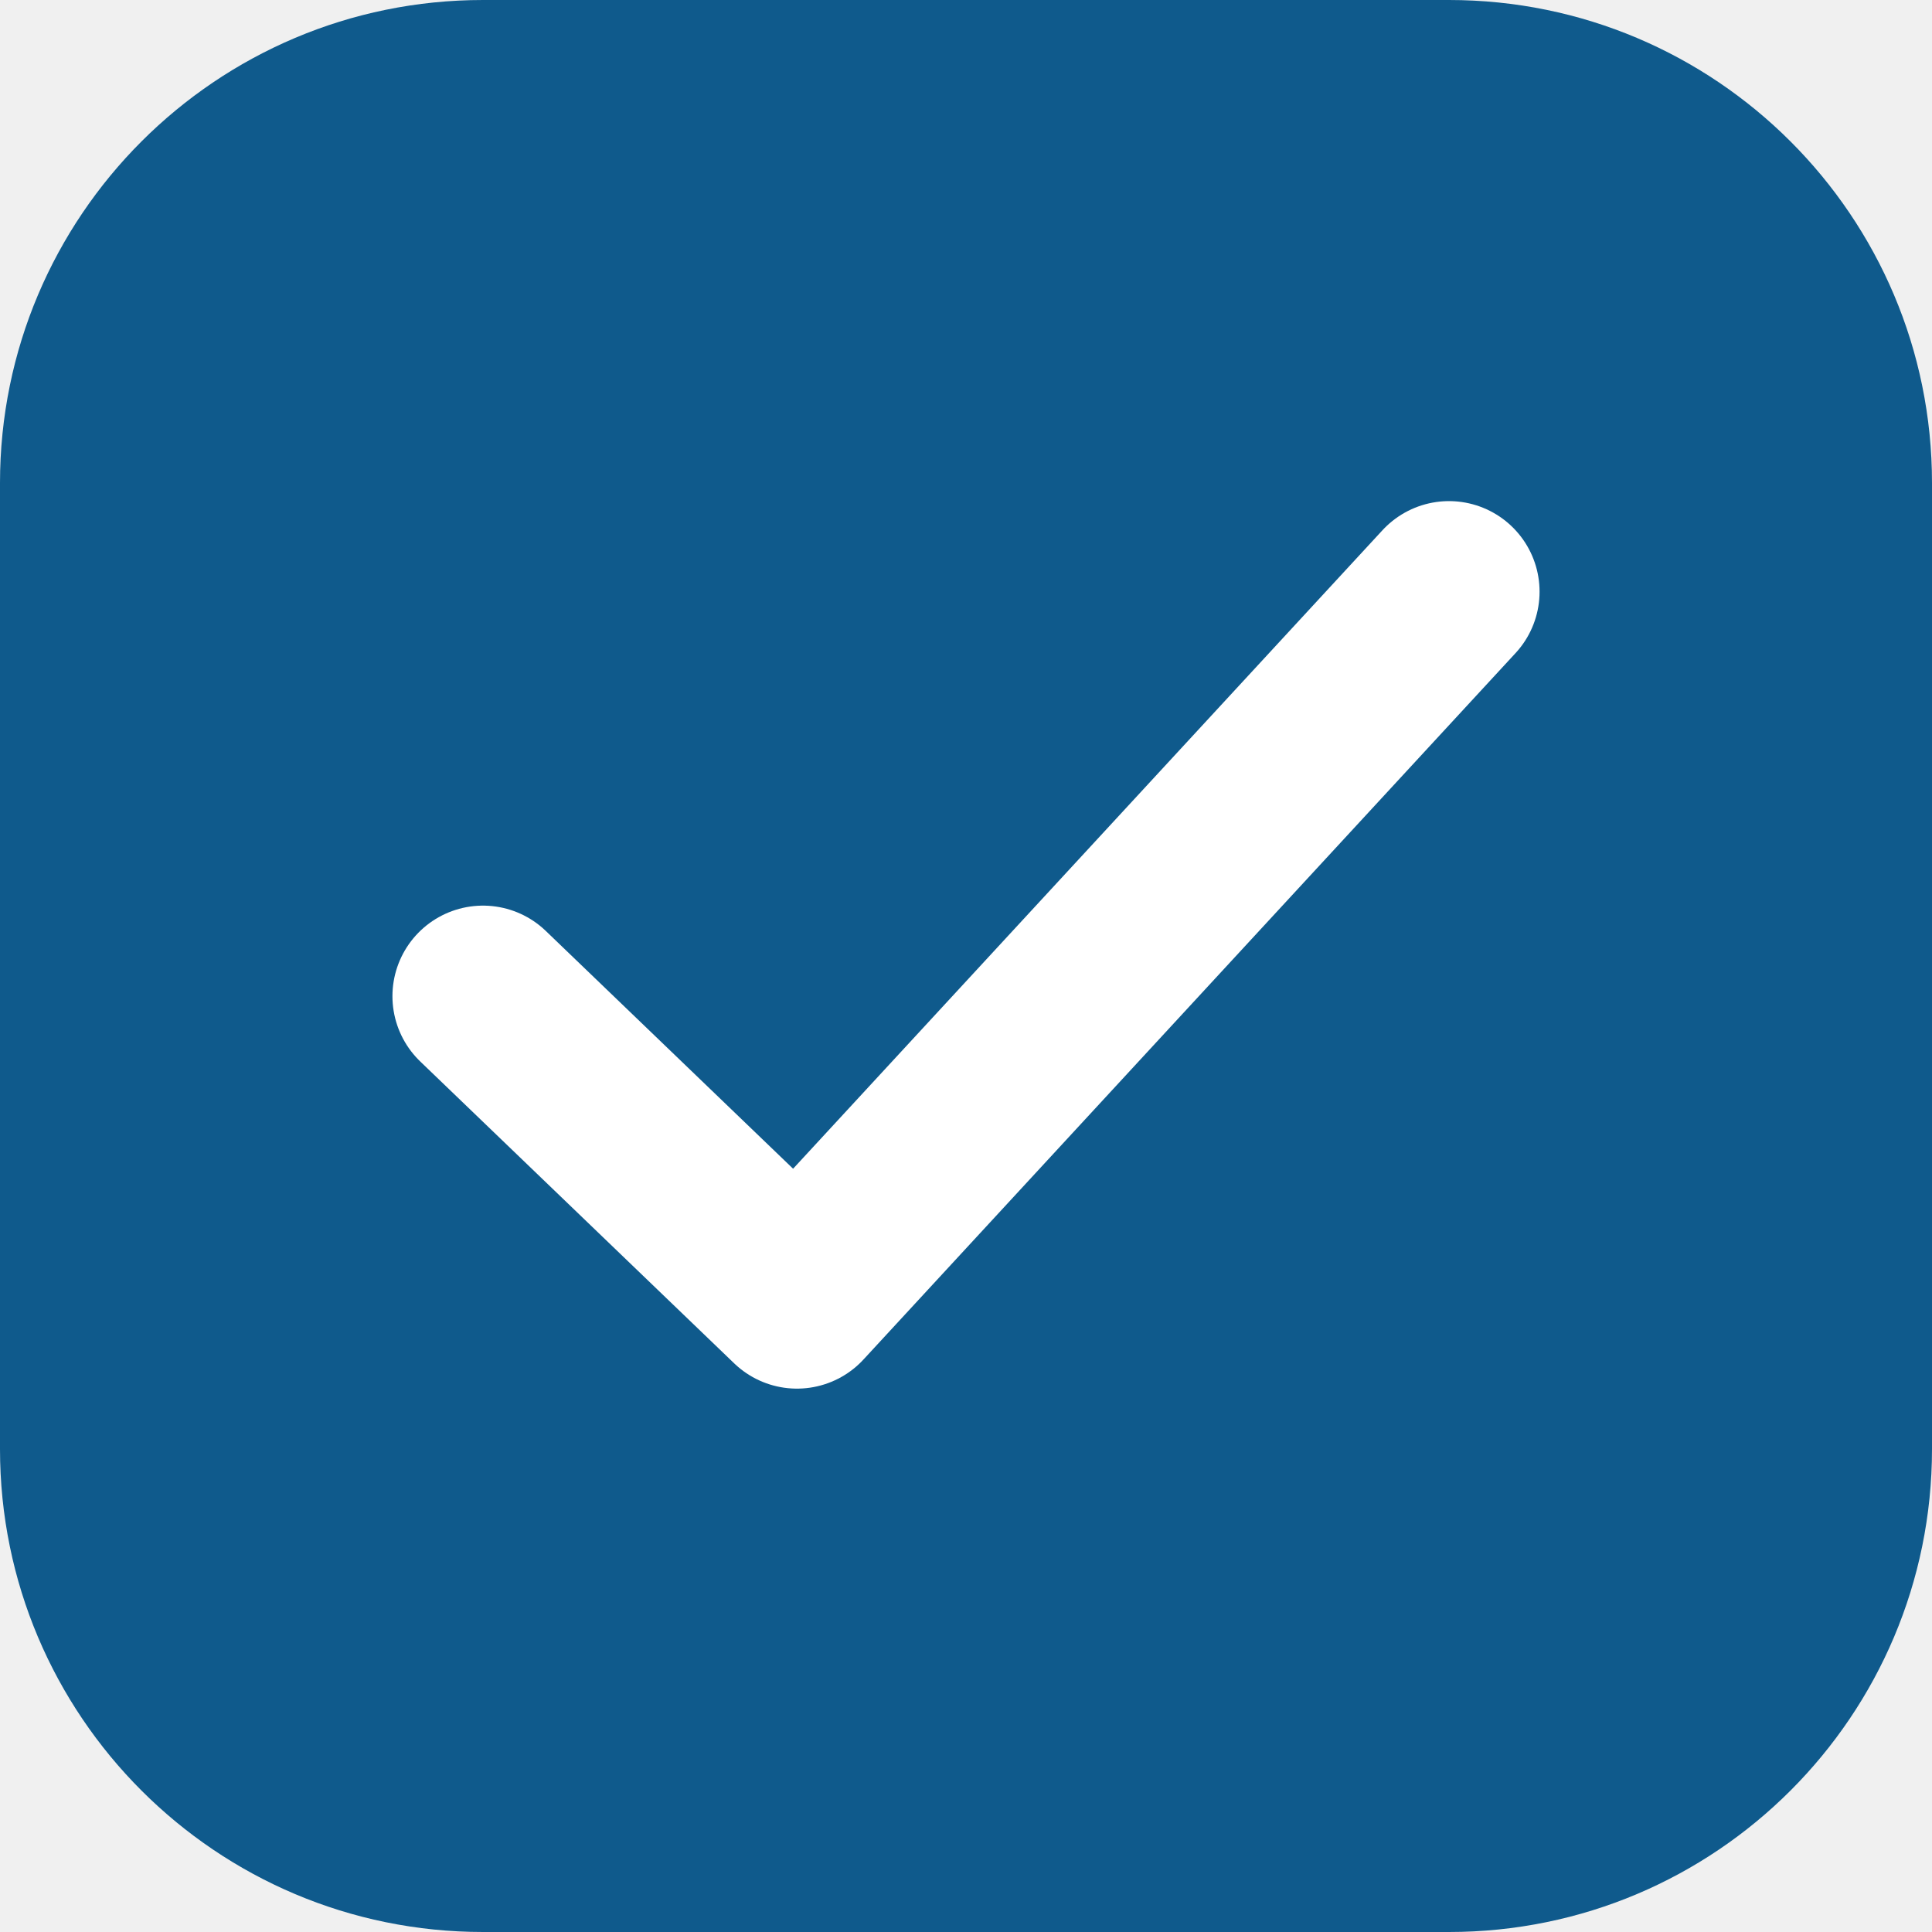
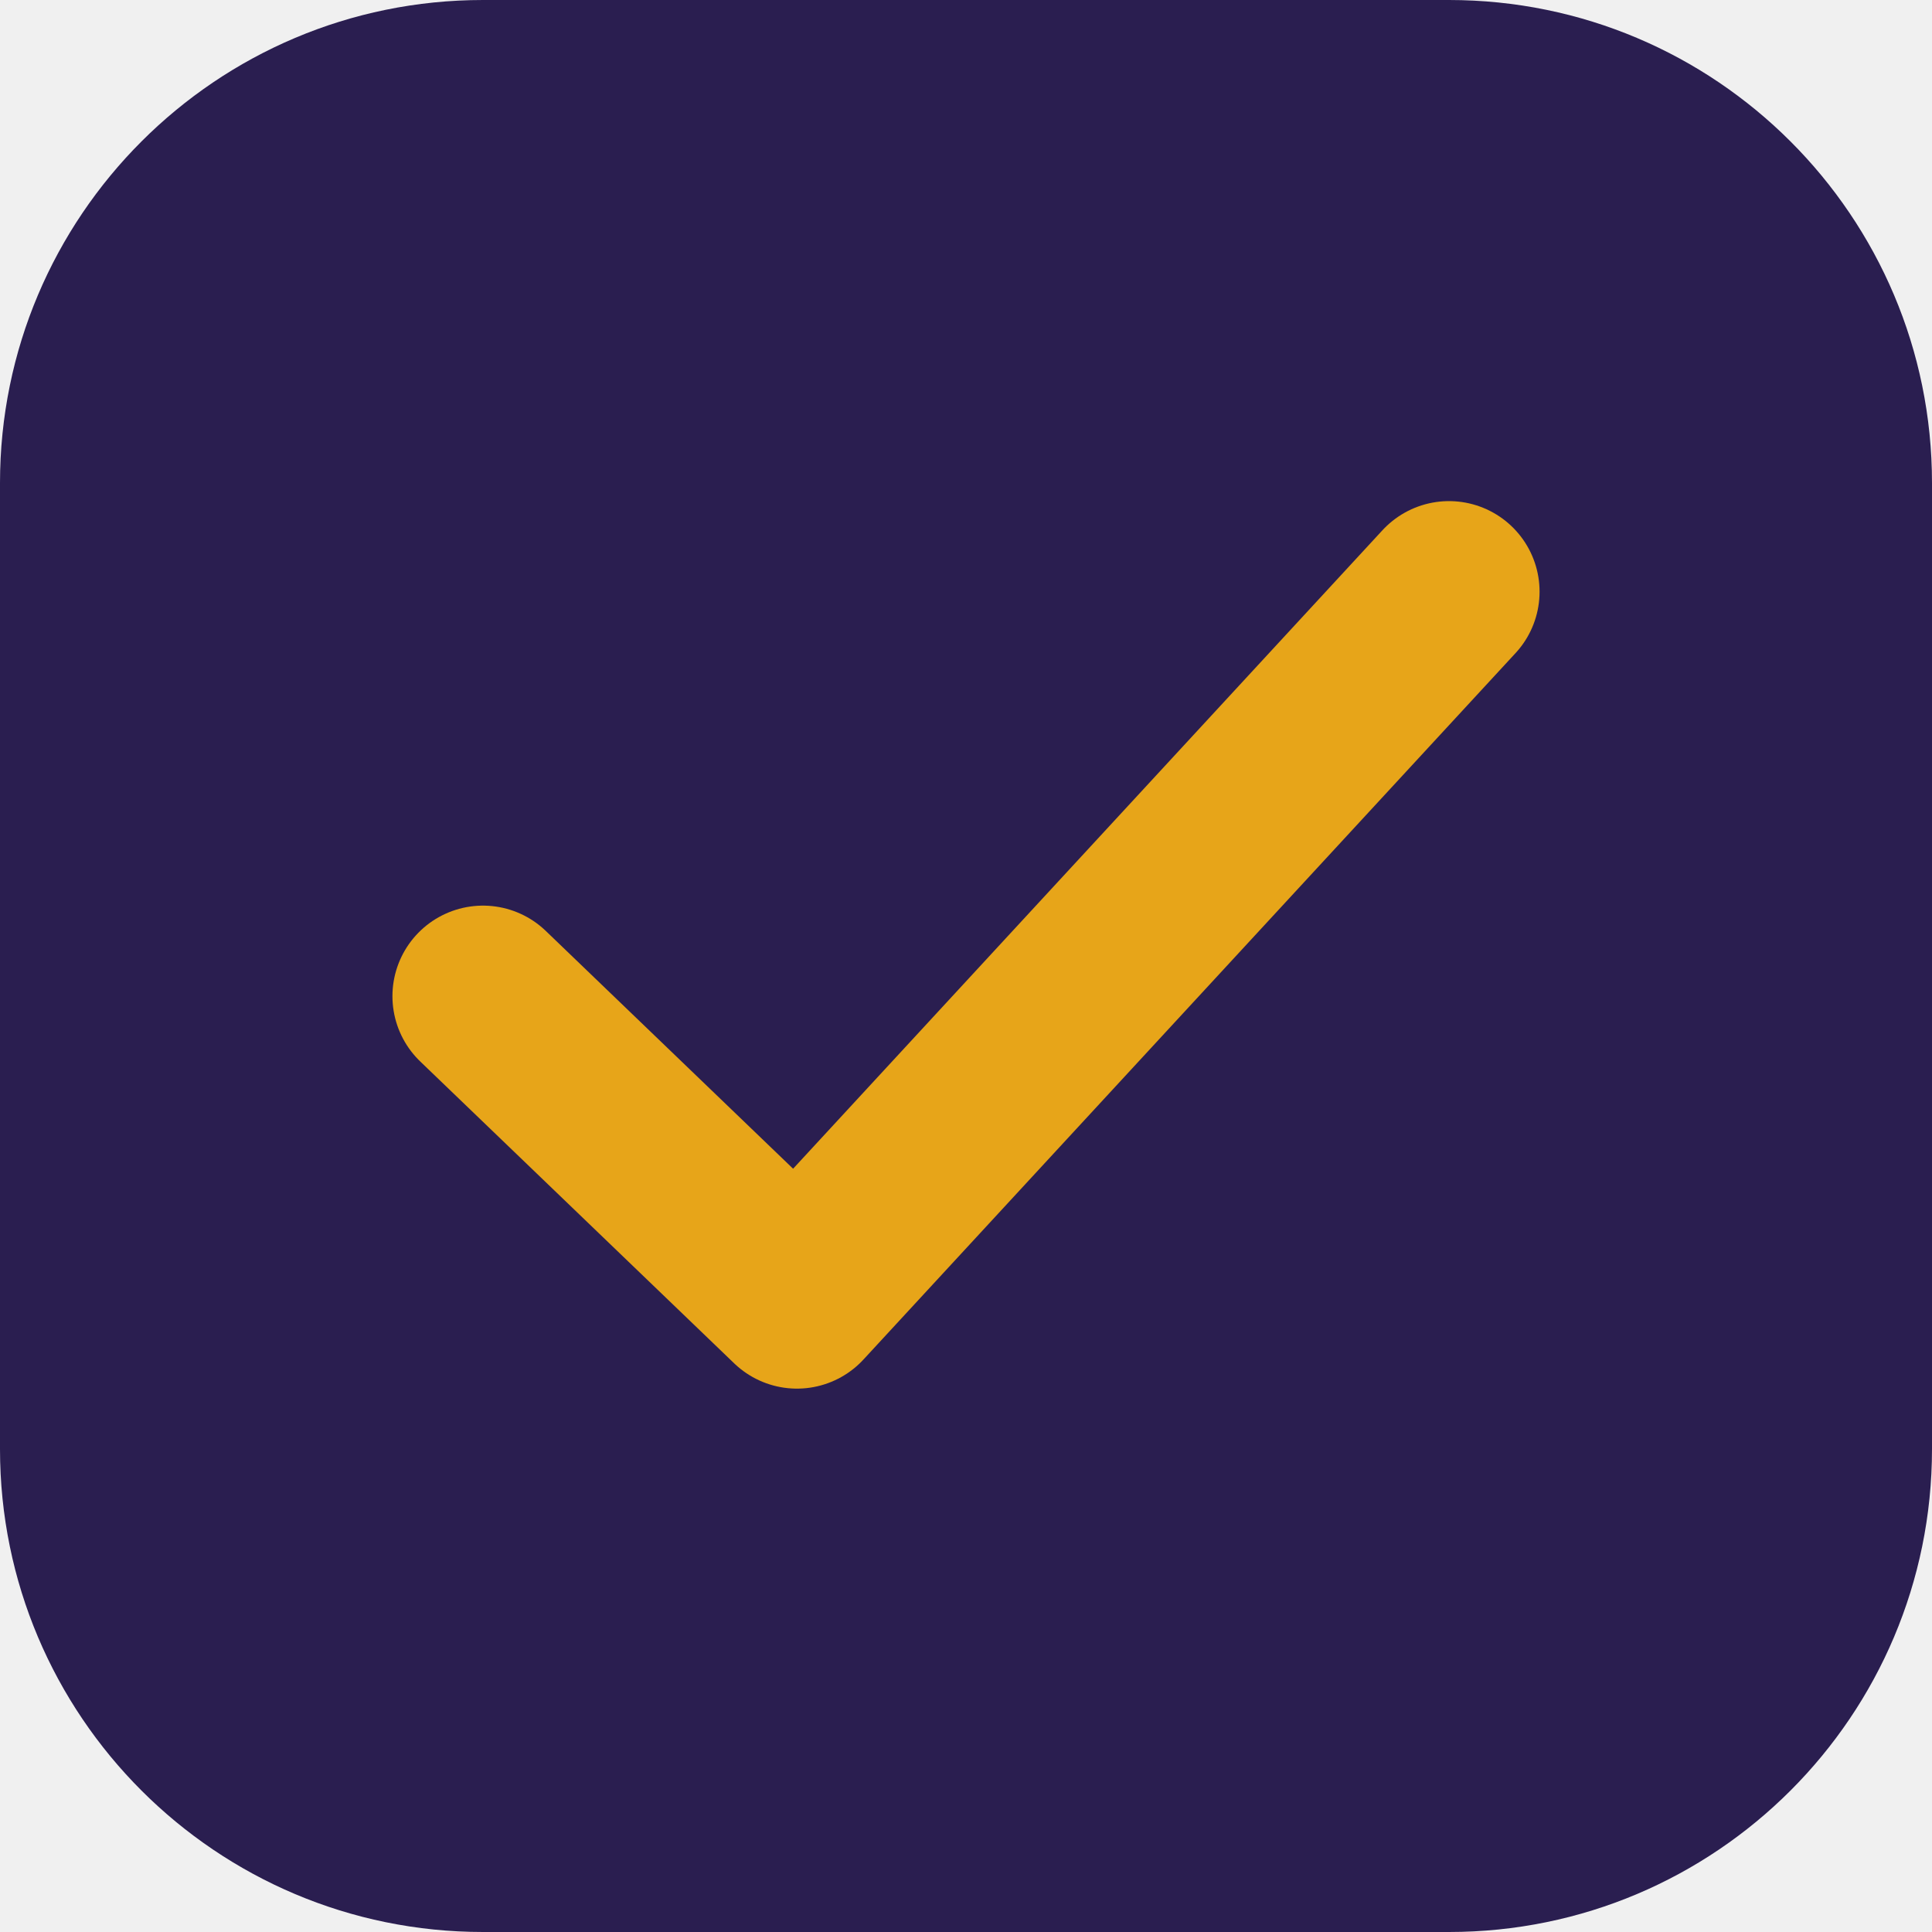
<svg xmlns="http://www.w3.org/2000/svg" viewBox="0 0 32 32">
-   <rect width="32" height="32" rx="8" fill="#0F5A8C" />
-   <path d="M8 16.5l5.2 5L24 9.8" fill="none" stroke="#FFFFFF" stroke-width="3" stroke-linecap="round" stroke-linejoin="round" />
+   <rect width="32" height="32" rx="8" fill="#2A1E50" />
+   <path d="M8 16.5l5.2 5L24 9.8" fill="none" stroke="#E7A519" stroke-width="3" stroke-linecap="round" stroke-linejoin="round" />
</svg>
